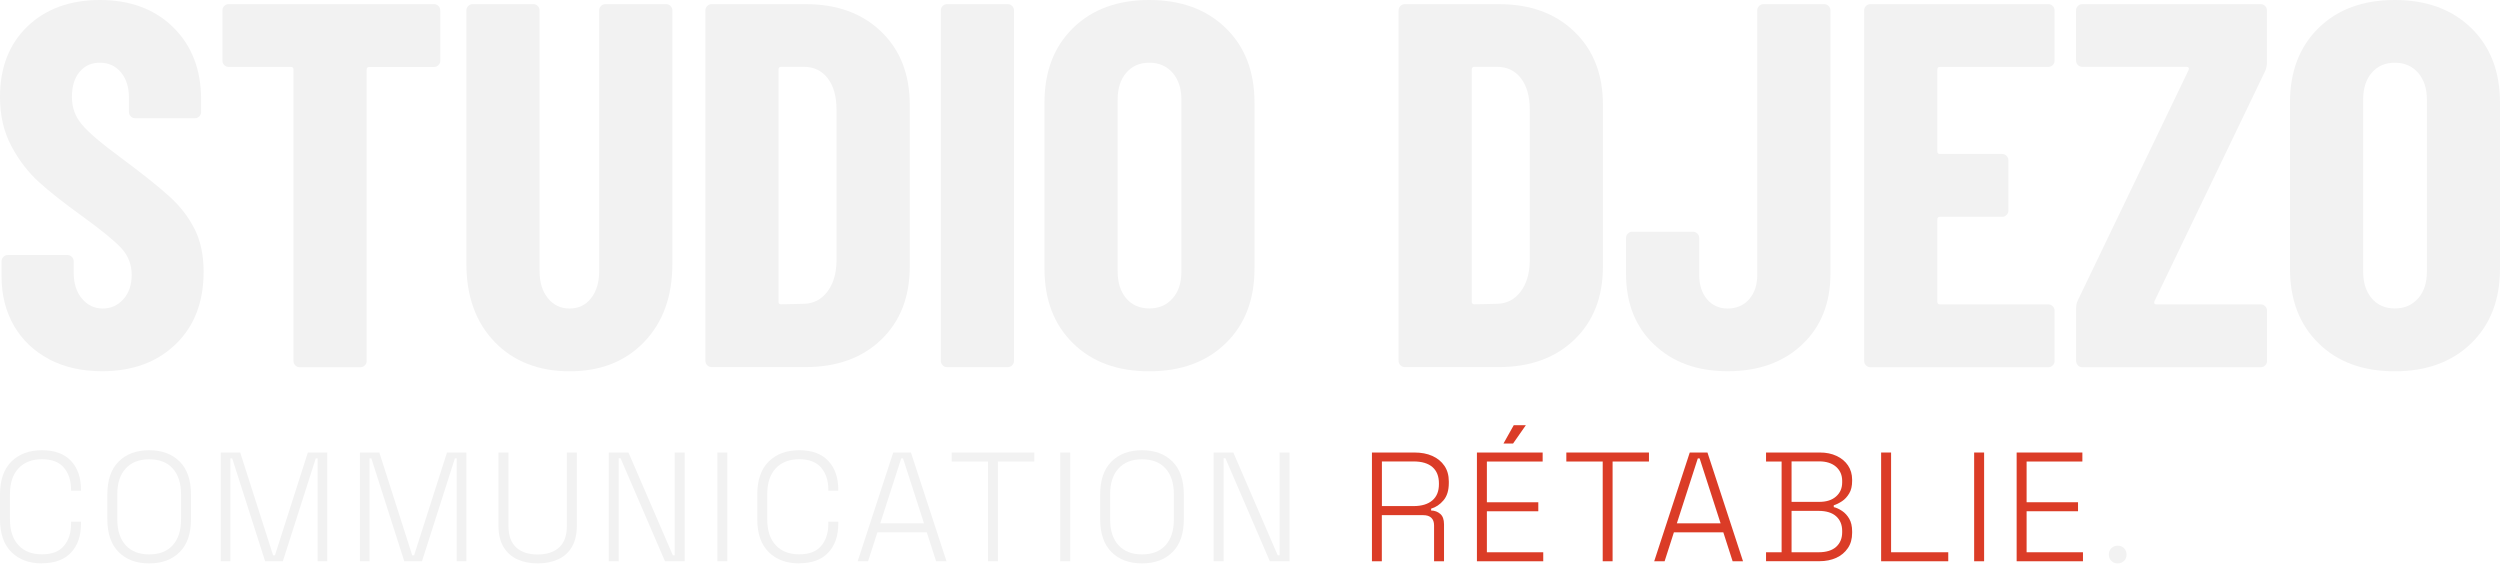
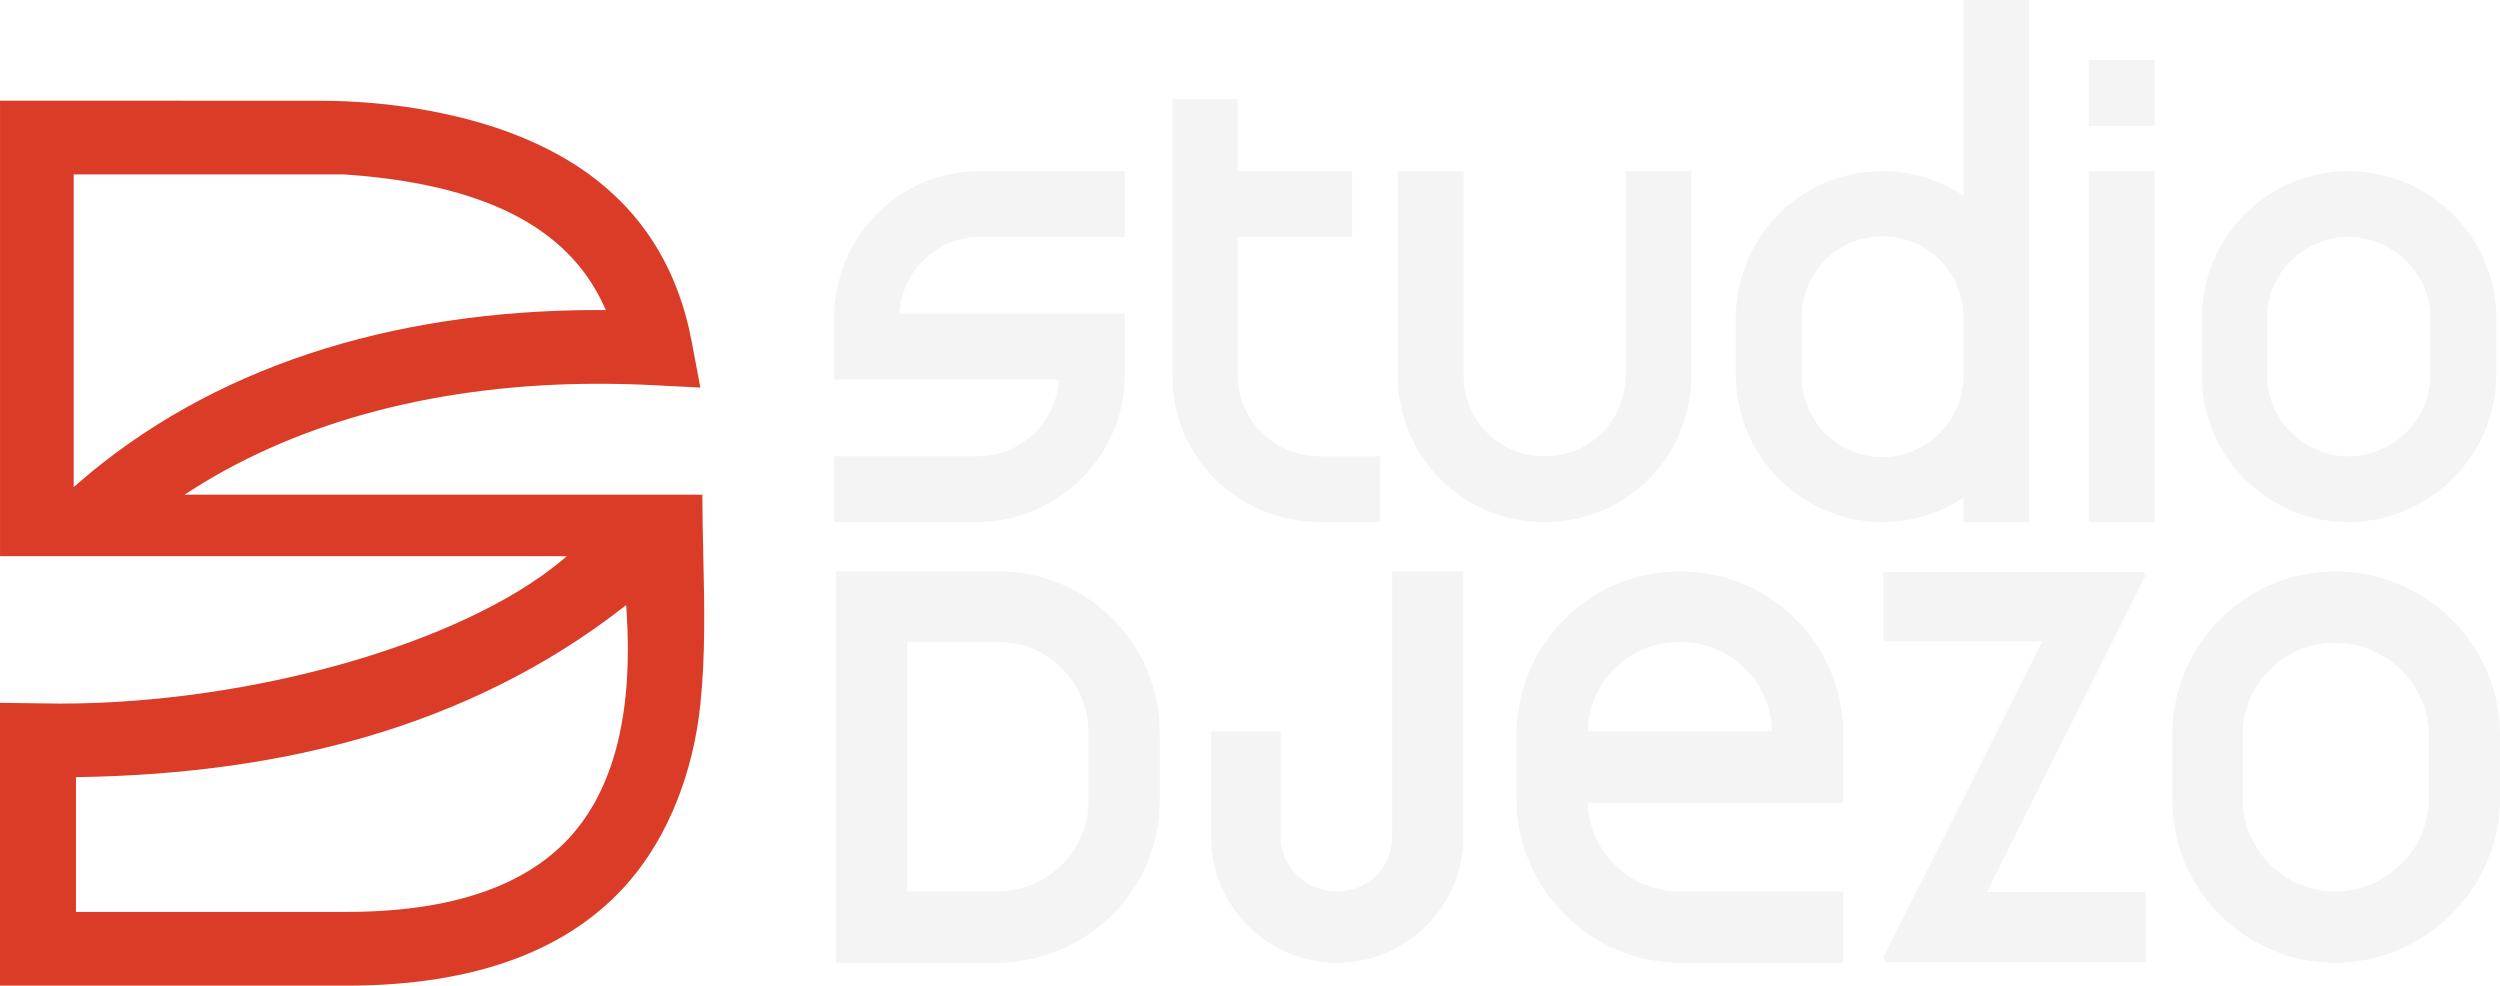
- <svg xmlns="http://www.w3.org/2000/svg" id="Calque_2" data-name="Calque 2" viewBox="0 0 338.88 76.37">
+ <svg xmlns="http://www.w3.org/2000/svg" id="Calque_2" data-name="Calque 2" viewBox="0 0 1072.92 422.99">
  <defs>
    <style>
      .cls-1 {
-         fill: #f2f2f2;
+         fill: #db3c27;
      }

      .cls-2 {
-         fill: #db3c27;
+         fill: #f5f4f4;
      }
    </style>
  </defs>
  <g id="Calque_1-2" data-name="Calque 1">
    <g>
+       <path class="cls-1" d="M301.83,238.07c-.19-8.47-.39-17.21-.4-25.78H79.17l3.78-2.4c46.53-29.56,106.67-45.19,173.92-45.19,7.74,0,15.69.21,23.62.61l20.08,1.03-3.72-19.76c-2.95-15.67-8.33-29.77-15.96-41.92-7.62-12.13-17.71-22.63-29.98-31.21-12.3-8.6-27.11-15.51-44.02-20.53-7.42-2.2-15.33-4.06-23.68-5.58-15.35-2.79-30.94-4.11-46.54-4.11l-136.66-.03v195.5h243.28l-2.79,2.31c-42.82,35.32-133.11,60.95-214.7,60.95-2.94,0-5.9-.03-8.79-.1L0,301.64v121.36h148.81c55.21,0,96.14-15.22,121.64-45.22,16.35-19.23,27.05-46.06,30.13-75.55,2.21-21.12,1.72-43,1.24-64.16ZM31.64,209.03V74.84h115.72c59.7,3.97,96.27,22.41,111.8,56.38l.84,1.84h-3.44c-44.89,0-86.68,6.34-124.22,18.83-37.49,12.48-70.65,31.08-98.55,55.27l-2.15,1.87ZM246.35,357.29c-19.22,22.61-52.04,34.07-97.56,34.07H32.6v-57.85l1.28-.02c44.35-.65,85.44-6.35,122.11-16.92,41.62-12.01,78.91-30.65,110.81-55.4l1.93-1.5.16,2.44c2.81,42.24-4.78,74.26-22.56,95.17Z" />
      <g>
-         <path class="cls-1" d="M6.68,48.7c-2.06-1.08-3.65-2.59-4.78-4.53-1.12-1.94-1.69-4.18-1.69-6.71v-2.04c0-.23.08-.43.25-.6.16-.16.36-.25.6-.25h8.08c.23,0,.43.08.6.25.16.16.25.36.25.6v1.55c0,1.45.37,2.62,1.12,3.51.75.89,1.69,1.34,2.81,1.34s2.06-.42,2.81-1.27c.75-.84,1.12-1.94,1.12-3.3s-.47-2.61-1.41-3.62c-.94-1.01-2.77-2.5-5.48-4.46-2.34-1.69-4.24-3.18-5.69-4.5-1.45-1.31-2.69-2.93-3.72-4.85-1.03-1.92-1.55-4.15-1.55-6.68,0-3.98,1.24-7.17,3.72-9.56C6.21,1.2,9.49,0,13.56,0s7.44,1.24,9.94,3.72c2.51,2.48,3.76,5.74,3.76,9.77v1.69c0,.23-.08.43-.25.6-.16.16-.36.25-.6.25h-8.08c-.23,0-.43-.08-.6-.25-.16-.16-.25-.36-.25-.6v-1.9c0-1.45-.36-2.61-1.09-3.48-.73-.87-1.68-1.3-2.85-1.3s-2.04.41-2.74,1.23c-.7.82-1.05,1.96-1.05,3.41s.44,2.65,1.34,3.72c.89,1.08,2.65,2.58,5.27,4.5,2.9,2.16,5.1,3.9,6.57,5.24,1.48,1.33,2.62,2.81,3.44,4.43.82,1.62,1.23,3.55,1.23,5.8,0,4.12-1.26,7.4-3.8,9.84-2.53,2.44-5.86,3.65-9.98,3.65-2.72,0-5.11-.54-7.17-1.62Z" />
-         <path class="cls-1" d="M59.43.81c.16.16.25.36.25.6v6.82c0,.23-.08.43-.25.6-.16.16-.36.25-.6.25h-8.78c-.23,0-.35.12-.35.35v39.5c0,.23-.08.43-.25.6-.16.16-.36.25-.6.25h-8.22c-.23,0-.43-.08-.6-.25-.16-.16-.25-.36-.25-.6V9.42c0-.23-.12-.35-.35-.35h-8.43c-.23,0-.43-.08-.6-.25-.16-.16-.25-.36-.25-.6V1.41c0-.23.08-.43.25-.6.16-.16.36-.25.6-.25h27.83c.23,0,.43.08.6.25Z" />
-         <path class="cls-1" d="M67.05,46.35c-2.55-2.65-3.83-6.17-3.83-10.58V1.41c0-.23.08-.43.25-.6s.36-.25.6-.25h8.22c.23,0,.43.08.6.25.16.16.25.36.25.6v35.35c0,1.5.37,2.72,1.12,3.65.75.94,1.73,1.41,2.95,1.41s2.19-.47,2.92-1.41c.73-.94,1.09-2.15,1.09-3.65V1.41c0-.23.08-.43.25-.6.16-.16.36-.25.6-.25h8.22c.23,0,.43.08.6.25.16.16.25.36.25.6v34.37c0,4.4-1.28,7.93-3.83,10.58-2.55,2.65-5.92,3.97-10.09,3.97s-7.6-1.32-10.16-3.97Z" />
-         <path class="cls-1" d="M95.87,49.51c-.16-.16-.25-.36-.25-.6V1.41c0-.23.08-.43.25-.6.16-.16.36-.25.6-.25h12.72c4.26,0,7.68,1.24,10.26,3.73,2.58,2.48,3.87,5.79,3.87,9.91v21.93c0,4.12-1.29,7.43-3.87,9.91-2.58,2.48-6,3.72-10.26,3.72h-12.72c-.23,0-.43-.08-.6-.25ZM105.88,41.25l3.16-.07c1.27-.05,2.3-.59,3.09-1.62.8-1.03,1.22-2.39,1.26-4.08V14.83c0-1.78-.4-3.18-1.19-4.22-.8-1.03-1.87-1.55-3.23-1.55h-3.09c-.23,0-.35.12-.35.35v31.49c0,.23.12.35.35.35Z" />
-         <path class="cls-1" d="M127.78,49.51c-.16-.16-.25-.36-.25-.6V1.41c0-.23.08-.43.25-.6.16-.16.36-.25.6-.25h8.22c.23,0,.43.08.6.25.16.16.25.36.25.6v47.51c0,.23-.08.43-.25.6-.16.16-.36.25-.6.25h-8.22c-.23,0-.43-.08-.6-.25Z" />
-         <path class="cls-1" d="M145.45,46.53c-2.58-2.53-3.87-5.9-3.87-10.12V13.92c0-4.22,1.29-7.59,3.87-10.12,2.58-2.53,6.02-3.8,10.33-3.8s7.77,1.27,10.37,3.8c2.6,2.53,3.9,5.9,3.9,10.12v22.49c0,4.22-1.3,7.59-3.9,10.12-2.6,2.53-6.06,3.8-10.37,3.8s-7.75-1.26-10.33-3.8ZM158.95,40.45c.8-.91,1.19-2.12,1.19-3.62V13.49c0-1.5-.4-2.71-1.19-3.62-.8-.91-1.85-1.37-3.16-1.37s-2.35.46-3.13,1.37-1.16,2.12-1.16,3.62v23.33c0,1.5.39,2.71,1.16,3.62.77.91,1.82,1.37,3.13,1.37s2.37-.46,3.16-1.37Z" />
-         <path class="cls-1" d="M189.83,49.51c-.16-.16-.25-.36-.25-.6V1.41c0-.23.08-.43.25-.6.16-.16.36-.25.6-.25h12.72c4.26,0,7.68,1.24,10.26,3.73,2.58,2.48,3.87,5.79,3.87,9.91v21.93c0,4.12-1.29,7.43-3.87,9.91-2.58,2.48-6,3.72-10.26,3.72h-12.72c-.23,0-.43-.08-.6-.25ZM199.85,41.25l3.16-.07c1.27-.05,2.3-.59,3.09-1.62.8-1.03,1.22-2.39,1.26-4.08V14.83c0-1.78-.4-3.18-1.19-4.22-.8-1.03-1.87-1.55-3.23-1.55h-3.09c-.23,0-.35.12-.35.35v31.49c0,.23.12.35.35.35Z" />
-         <path class="cls-1" d="M224.21,46.7c-2.53-2.41-3.8-5.61-3.8-9.59v-4.85c0-.23.08-.43.25-.6.16-.16.36-.25.6-.25h8.22c.23,0,.43.08.6.25.16.16.25.36.25.6v4.99c0,1.36.35,2.46,1.05,3.3.7.84,1.64,1.27,2.81,1.27s2.19-.42,2.92-1.27c.73-.84,1.09-1.94,1.09-3.3V1.41c0-.23.08-.43.25-.6.16-.16.36-.25.6-.25h8.22c.23,0,.43.08.6.25.16.16.25.36.25.6v35.7c0,3.98-1.28,7.18-3.83,9.59-2.55,2.41-5.92,3.62-10.09,3.62s-7.45-1.21-9.98-3.62Z" />
-         <path class="cls-1" d="M278.25,8.82c-.16.16-.36.25-.6.25h-14.69c-.23,0-.35.12-.35.35v11.1c0,.23.12.35.35.35h8.43c.23,0,.43.08.6.25.16.16.25.36.25.6v6.82c0,.23-.08.43-.25.6-.16.17-.36.25-.6.25h-8.43c-.23,0-.35.12-.35.35v11.17c0,.23.12.35.35.35h14.69c.23,0,.43.08.6.25.16.16.25.36.25.6v6.82c0,.23-.08.43-.25.6-.16.16-.36.25-.6.25h-24.11c-.23,0-.43-.08-.6-.25-.16-.16-.25-.36-.25-.6V1.41c0-.23.08-.43.25-.6.16-.16.36-.25.6-.25h24.11c.23,0,.43.08.6.25.16.16.25.36.25.6v6.82c0,.23-.08.43-.25.6Z" />
-         <path class="cls-1" d="M281.67,49.51c-.16-.16-.25-.36-.25-.6v-7.1c0-.37.07-.73.21-1.05l15.04-31.27c.05-.14.05-.25,0-.32-.05-.07-.14-.11-.28-.11h-14.13c-.23,0-.43-.08-.6-.25-.16-.16-.25-.36-.25-.6V1.41c0-.23.08-.43.25-.6.16-.16.36-.25.6-.25h24.18c.23,0,.43.08.6.25.16.16.25.36.25.6v7.1c0,.33-.07.68-.21,1.05l-15.04,31.27c-.05.14-.05.25,0,.32.05.07.14.11.28.11h14.13c.23,0,.43.08.6.25.16.16.25.36.25.6v6.82c0,.23-.08.43-.25.6-.16.16-.36.25-.6.25h-24.18c-.23,0-.43-.08-.6-.25Z" />
-         <path class="cls-1" d="M314.28,46.53c-2.58-2.53-3.87-5.9-3.87-10.12V13.92c0-4.22,1.29-7.59,3.87-10.12,2.58-2.53,6.02-3.8,10.33-3.8s7.77,1.27,10.37,3.8c2.6,2.53,3.9,5.9,3.9,10.12v22.49c0,4.22-1.3,7.59-3.9,10.12-2.6,2.53-6.06,3.8-10.37,3.8s-7.75-1.26-10.33-3.8ZM327.78,40.45c.8-.91,1.19-2.12,1.19-3.62V13.49c0-1.5-.4-2.71-1.19-3.62-.8-.91-1.85-1.37-3.16-1.37s-2.35.46-3.13,1.37-1.16,2.12-1.16,3.62v23.33c0,1.5.39,2.71,1.16,3.62.77.91,1.82,1.37,3.13,1.37s2.37-.46,3.16-1.37Z" />
-       </g>
-       <g>
-         <path class="cls-1" d="M5.69,76.37c-1.73,0-3.11-.51-4.14-1.53-1.03-1.02-1.55-2.51-1.55-4.47v-3.33c0-1.97.52-3.46,1.55-4.48,1.03-1.02,2.41-1.53,4.14-1.53s3.02.48,3.93,1.44,1.36,2.27,1.36,3.93v.11h-1.35v-.15c0-1.21-.32-2.19-.96-2.96-.64-.76-1.63-1.15-2.98-1.15s-2.43.42-3.19,1.24c-.77.83-1.15,1.99-1.15,3.5v3.41c0,1.5.38,2.67,1.15,3.5.76.83,1.83,1.24,3.19,1.24s2.34-.38,2.98-1.15c.64-.76.96-1.75.96-2.96v-.32h1.35v.27c0,1.66-.45,2.97-1.36,3.93s-2.21,1.44-3.93,1.44Z" />
-         <path class="cls-1" d="M20.22,76.37c-1.73,0-3.1-.51-4.13-1.53-1.02-1.02-1.54-2.51-1.54-4.47v-3.33c0-1.97.51-3.46,1.54-4.48,1.02-1.02,2.4-1.53,4.13-1.53s3.1.51,4.13,1.53c1.02,1.02,1.54,2.51,1.54,4.48v3.33c0,1.97-.51,3.46-1.54,4.47-1.02,1.02-2.4,1.53-4.13,1.53ZM20.22,75.15c1.38,0,2.44-.41,3.19-1.24.75-.83,1.13-1.99,1.13-3.5v-3.41c0-1.5-.38-2.67-1.13-3.5-.75-.83-1.81-1.24-3.19-1.24s-2.42.42-3.18,1.24c-.76.83-1.14,1.99-1.14,3.5v3.41c0,1.5.38,2.67,1.14,3.5.76.83,1.82,1.24,3.18,1.24Z" />
-         <path class="cls-1" d="M29.93,76.08v-14.74h2.63l4.46,13.94h.25l4.46-13.94h2.63v14.74h-1.31v-13.94h-.25l-4.46,13.94h-2.4l-4.46-13.94h-.25v13.94h-1.31Z" />
-         <path class="cls-1" d="M48.79,76.08v-14.74h2.63l4.46,13.94h.25l4.46-13.94h2.63v14.74h-1.31v-13.94h-.25l-4.46,13.94h-2.4l-4.46-13.94h-.25v13.94h-1.31Z" />
-         <path class="cls-1" d="M72.87,76.37c-1.05,0-1.98-.19-2.77-.56-.79-.37-1.41-.94-1.86-1.69-.45-.76-.67-1.71-.67-2.86v-9.92h1.35v9.92c0,1.32.35,2.3,1.04,2.94.7.64,1.67.96,2.92.96s2.22-.32,2.92-.96c.7-.64,1.04-1.62,1.04-2.94v-9.92h1.35v9.92c0,1.15-.22,2.11-.66,2.86-.44.76-1.06,1.32-1.86,1.69-.8.37-1.73.56-2.78.56Z" />
-         <path class="cls-1" d="M82.52,76.08v-14.74h2.67l6.02,13.94h.25v-13.94h1.35v14.74h-2.67l-6.02-13.96h-.25v13.96h-1.35Z" />
-         <path class="cls-1" d="M97.24,76.08v-14.74h1.35v14.74h-1.35Z" />
-         <path class="cls-1" d="M108.34,76.37c-1.73,0-3.11-.51-4.14-1.53-1.03-1.02-1.55-2.51-1.55-4.47v-3.33c0-1.97.52-3.46,1.55-4.48,1.03-1.02,2.41-1.53,4.14-1.53s3.02.48,3.93,1.44,1.36,2.27,1.36,3.93v.11h-1.35v-.15c0-1.21-.32-2.19-.96-2.96-.64-.76-1.63-1.15-2.98-1.15s-2.43.42-3.19,1.24c-.77.83-1.15,1.99-1.15,3.5v3.41c0,1.5.38,2.67,1.15,3.5.76.83,1.83,1.24,3.19,1.24s2.34-.38,2.98-1.15c.64-.76.96-1.75.96-2.96v-.32h1.35v.27c0,1.66-.45,2.97-1.36,3.93s-2.21,1.44-3.93,1.44Z" />
-         <path class="cls-1" d="M116.26,76.08l4.82-14.74h2.4l4.82,14.74h-1.41l-1.26-3.92h-6.7l-1.26,3.92h-1.41ZM119.31,70.94h5.94l-2.84-8.8h-.25l-2.84,8.8Z" />
-         <path class="cls-1" d="M133.93,76.08v-13.52h-4.93v-1.22h11.2v1.22h-4.93v13.52h-1.35Z" />
-         <path class="cls-1" d="M143.72,76.08v-14.74h1.35v14.74h-1.35Z" />
-         <path class="cls-1" d="M154.8,76.37c-1.73,0-3.1-.51-4.13-1.53-1.02-1.02-1.54-2.51-1.54-4.47v-3.33c0-1.97.51-3.46,1.54-4.48,1.02-1.02,2.4-1.53,4.13-1.53s3.1.51,4.13,1.53c1.02,1.02,1.54,2.51,1.54,4.48v3.33c0,1.97-.51,3.46-1.54,4.47-1.02,1.02-2.4,1.53-4.13,1.53ZM154.8,75.15c1.38,0,2.44-.41,3.19-1.24.75-.83,1.13-1.99,1.13-3.5v-3.41c0-1.5-.38-2.67-1.13-3.5-.75-.83-1.81-1.24-3.19-1.24s-2.42.42-3.18,1.24c-.76.83-1.14,1.99-1.14,3.5v3.41c0,1.5.38,2.67,1.14,3.5.76.83,1.82,1.24,3.18,1.24Z" />
-         <path class="cls-1" d="M164.51,76.08v-14.74h2.67l6.02,13.94h.25v-13.94h1.35v14.74h-2.67l-6.02-13.96h-.25v13.96h-1.35Z" />
-         <path class="cls-2" d="M185.97,76.08v-14.74h5.77c.91,0,1.72.15,2.41.46.69.31,1.24.75,1.64,1.34.4.58.6,1.29.6,2.12v.21c0,1-.24,1.78-.72,2.35s-1.04.94-1.68,1.13v.25c.49.01.91.17,1.24.46.34.29.51.76.51,1.41v5.01h-1.35v-4.86c0-.45-.12-.79-.37-1.03-.25-.24-.61-.36-1.11-.36h-5.6v6.25h-1.35ZM187.32,68.6h4.3c1.1,0,1.94-.26,2.54-.77.6-.51.89-1.25.89-2.2v-.11c0-.95-.29-1.69-.87-2.2-.58-.51-1.44-.77-2.56-.77h-4.3v6.04Z" />
-         <path class="cls-2" d="M200.2,76.08v-14.74h8.91v1.22h-7.56v5.52h6.97v1.22h-6.97v5.56h7.64v1.22h-8.99ZM203.8,60.12l1.39-2.48h1.64l-1.73,2.48h-1.31Z" />
-         <path class="cls-2" d="M217.25,76.08v-13.52h-4.93v-1.22h11.2v1.22h-4.93v13.52h-1.35Z" />
-         <path class="cls-2" d="M224.23,76.08l4.82-14.74h2.4l4.82,14.74h-1.41l-1.26-3.92h-6.7l-1.26,3.92h-1.41ZM227.29,70.94h5.94l-2.84-8.8h-.25l-2.84,8.8Z" />
-         <path class="cls-2" d="M239.39,76.08v-1.22h2.11v-12.3h-2.11v-1.22h7.31c.84,0,1.59.15,2.25.46s1.18.74,1.55,1.29.56,1.2.56,1.93v.17c0,.69-.13,1.26-.4,1.7-.27.45-.59.8-.97,1.05-.38.25-.75.44-1.12.55v.25c.36.08.74.26,1.13.52s.71.61.97,1.06.39,1.02.39,1.71v.21c0,.8-.19,1.49-.58,2.06-.39.58-.91,1.01-1.58,1.32-.67.3-1.42.45-2.26.45h-7.24ZM242.85,68.03h3.75c.97,0,1.73-.24,2.28-.73.55-.48.83-1.12.83-1.91v-.21c0-.79-.28-1.42-.83-1.91-.55-.48-1.32-.73-2.28-.73h-3.75v5.47ZM242.85,74.86h3.66c1.05,0,1.85-.25,2.39-.74.54-.49.81-1.15.81-1.98v-.17c0-.83-.27-1.49-.81-1.98-.54-.49-1.34-.74-2.39-.74h-3.66v5.6Z" />
-         <path class="cls-2" d="M254.99,76.08v-14.74h1.35v13.52h7.75v1.22h-9.1Z" />
-         <path class="cls-2" d="M267.6,76.08v-14.74h1.35v14.74h-1.35Z" />
-         <path class="cls-2" d="M273.36,76.08v-14.74h8.91v1.22h-7.56v5.52h6.97v1.22h-6.97v5.56h7.64v1.22h-8.99Z" />
-         <path class="cls-1" d="M287.06,76.37c-.35,0-.64-.11-.86-.34-.23-.22-.34-.51-.34-.86s.11-.64.34-.86.51-.34.86-.34.64.11.86.34c.22.23.34.51.34.86s-.11.64-.34.86-.51.34-.86.34Z" />
+         <path class="cls-2" d="M420.07,224.07c34.56-.62,62.68-28.89,62.68-63v-26.42h-96.79c1.07-18.24,16.18-32.93,34.1-32.93h62.69v-28.25h-62.69c-34.23,0-62.08,28.26-62.08,63v26.42h96.48c-1.07,18.25-16.02,32.64-34.41,32.93h-62.08v28.24h62.09Z" />
+         <path class="cls-2" d="M565.58,224.07h26.72v-28.24h-26.71c-19-.3-34.46-15.89-34.46-34.76v-59.35h49.19v-28.25h-49.19v-31.05h-27.94v119.57c.32,34.17,27.71,61.44,62.39,62.07Z" />
+         <path class="cls-2" d="M662.87,224.07c34.69,0,62.37-27.26,63-62.08v-88.52h-28.24v87.6c0,19.49-15.27,34.76-34.76,34.76s-34.76-15.27-34.76-34.76v-87.6h-28.24v88.54c.63,34.8,28.3,62.06,63,62.06Z" />
+         <path class="cls-2" d="M842.69,0v84.02c-10.1-6.81-22.37-10.55-34.76-10.55-34.7,0-62.37,27.4-63,62.39v26.15c.63,34.22,28.89,62.06,63,62.06,12.39,0,24.66-3.74,34.76-10.55v10.55h28.25V0h-28.25ZM842.69,161.07c0,19.34-15.59,35.07-34.76,35.07s-34.45-15.32-34.76-34.14v-26.12c.3-19.32,15.57-34.46,34.76-34.46s34.76,15.4,34.76,35.06v24.59Z" />
+         <rect class="cls-2" x="896.41" y="25.83" width="28.25" height="28.24" />
+         <rect class="cls-2" x="896.41" y="73.47" width="28.25" height="150.6" />
+         <path class="cls-2" d="M1007.71,73.47c-34.57,0-62.7,28.26-62.7,63v25.53c.31,34.22,28.44,62.07,62.7,62.07s62.99-27.84,63.61-62.08v-25.52c0-34.74-28.54-63-63.61-63ZM1043.08,161.96c-.6,18.67-16.47,33.87-35.37,33.87s-34.76-15.59-34.76-34.76v-24.59c0-19.16,15.59-34.76,34.76-34.76s35.37,15.59,35.37,34.76v25.49Z" />
+         <path class="cls-2" d="M428.58,245.24h-69.82v167.93h68.79c18.63,0,36.23-7.23,49.54-20.36,13.3-13.12,20.62-30.44,20.62-48.77v-29.68c0-38.12-31.01-69.13-69.13-69.13ZM467.12,344.05c0,21.25-17.75,38.55-39.58,38.55h-38.2v-107.12h39.24c21.25,0,38.55,17.45,38.55,38.89v29.68Z" />
+         <path class="cls-2" d="M597.46,245.24v113.99c0,13.1-10.41,23.36-23.71,23.36s-24.06-10.48-24.06-23.36v-45.31h-29.89v45.31c0,29.75,24.2,53.95,53.95,53.95s54.29-24.2,54.29-53.95v-113.99h-30.58Z" />
+         <path class="cls-2" d="M791.13,315.4c0-18.81-7.28-36.45-20.49-49.67-13.21-13.21-30.86-20.49-49.67-20.49s-36.24,7.23-49.41,20.36c-13.05,13-20.42,30.31-20.75,48.76v29.69c.34,18.19,7.66,35.37,20.62,48.37,13,13.05,30.23,20.42,48.5,20.75h71.2v-30.58h-71.2c-20.75-.34-37.95-17.38-38.54-38.1h109.73v-29.1ZM681.39,313.92c.58-21.6,17.88-38.44,39.57-38.44s38.99,16.85,39.57,38.44h-79.15Z" />
+         <polygon class="cls-2" points="920.89 247.05 919.71 245.47 808.24 245.47 808.24 275.25 876.43 275.25 808.27 410.9 808.21 411.01 809.38 412.95 920.85 412.95 920.85 382.82 852.66 382.82 920.83 247.17 920.89 247.05" />
+         <path class="cls-2" d="M1002.07,245.24c-38.5,0-69.82,31.47-69.82,70.16v28.65c.35,38.12,31.67,69.13,69.82,69.13s70.16-31.01,70.86-69.12v-28.65c0-38.69-31.79-70.16-70.86-70.16ZM1042.34,344.05c-.69,21.25-18.75,38.55-40.27,38.55s-39.58-17.76-39.58-39.58v-27.61c0-21.82,17.75-39.58,39.58-39.58s40.27,17.75,40.27,39.58v28.65Z" />
      </g>
    </g>
  </g>
</svg>
